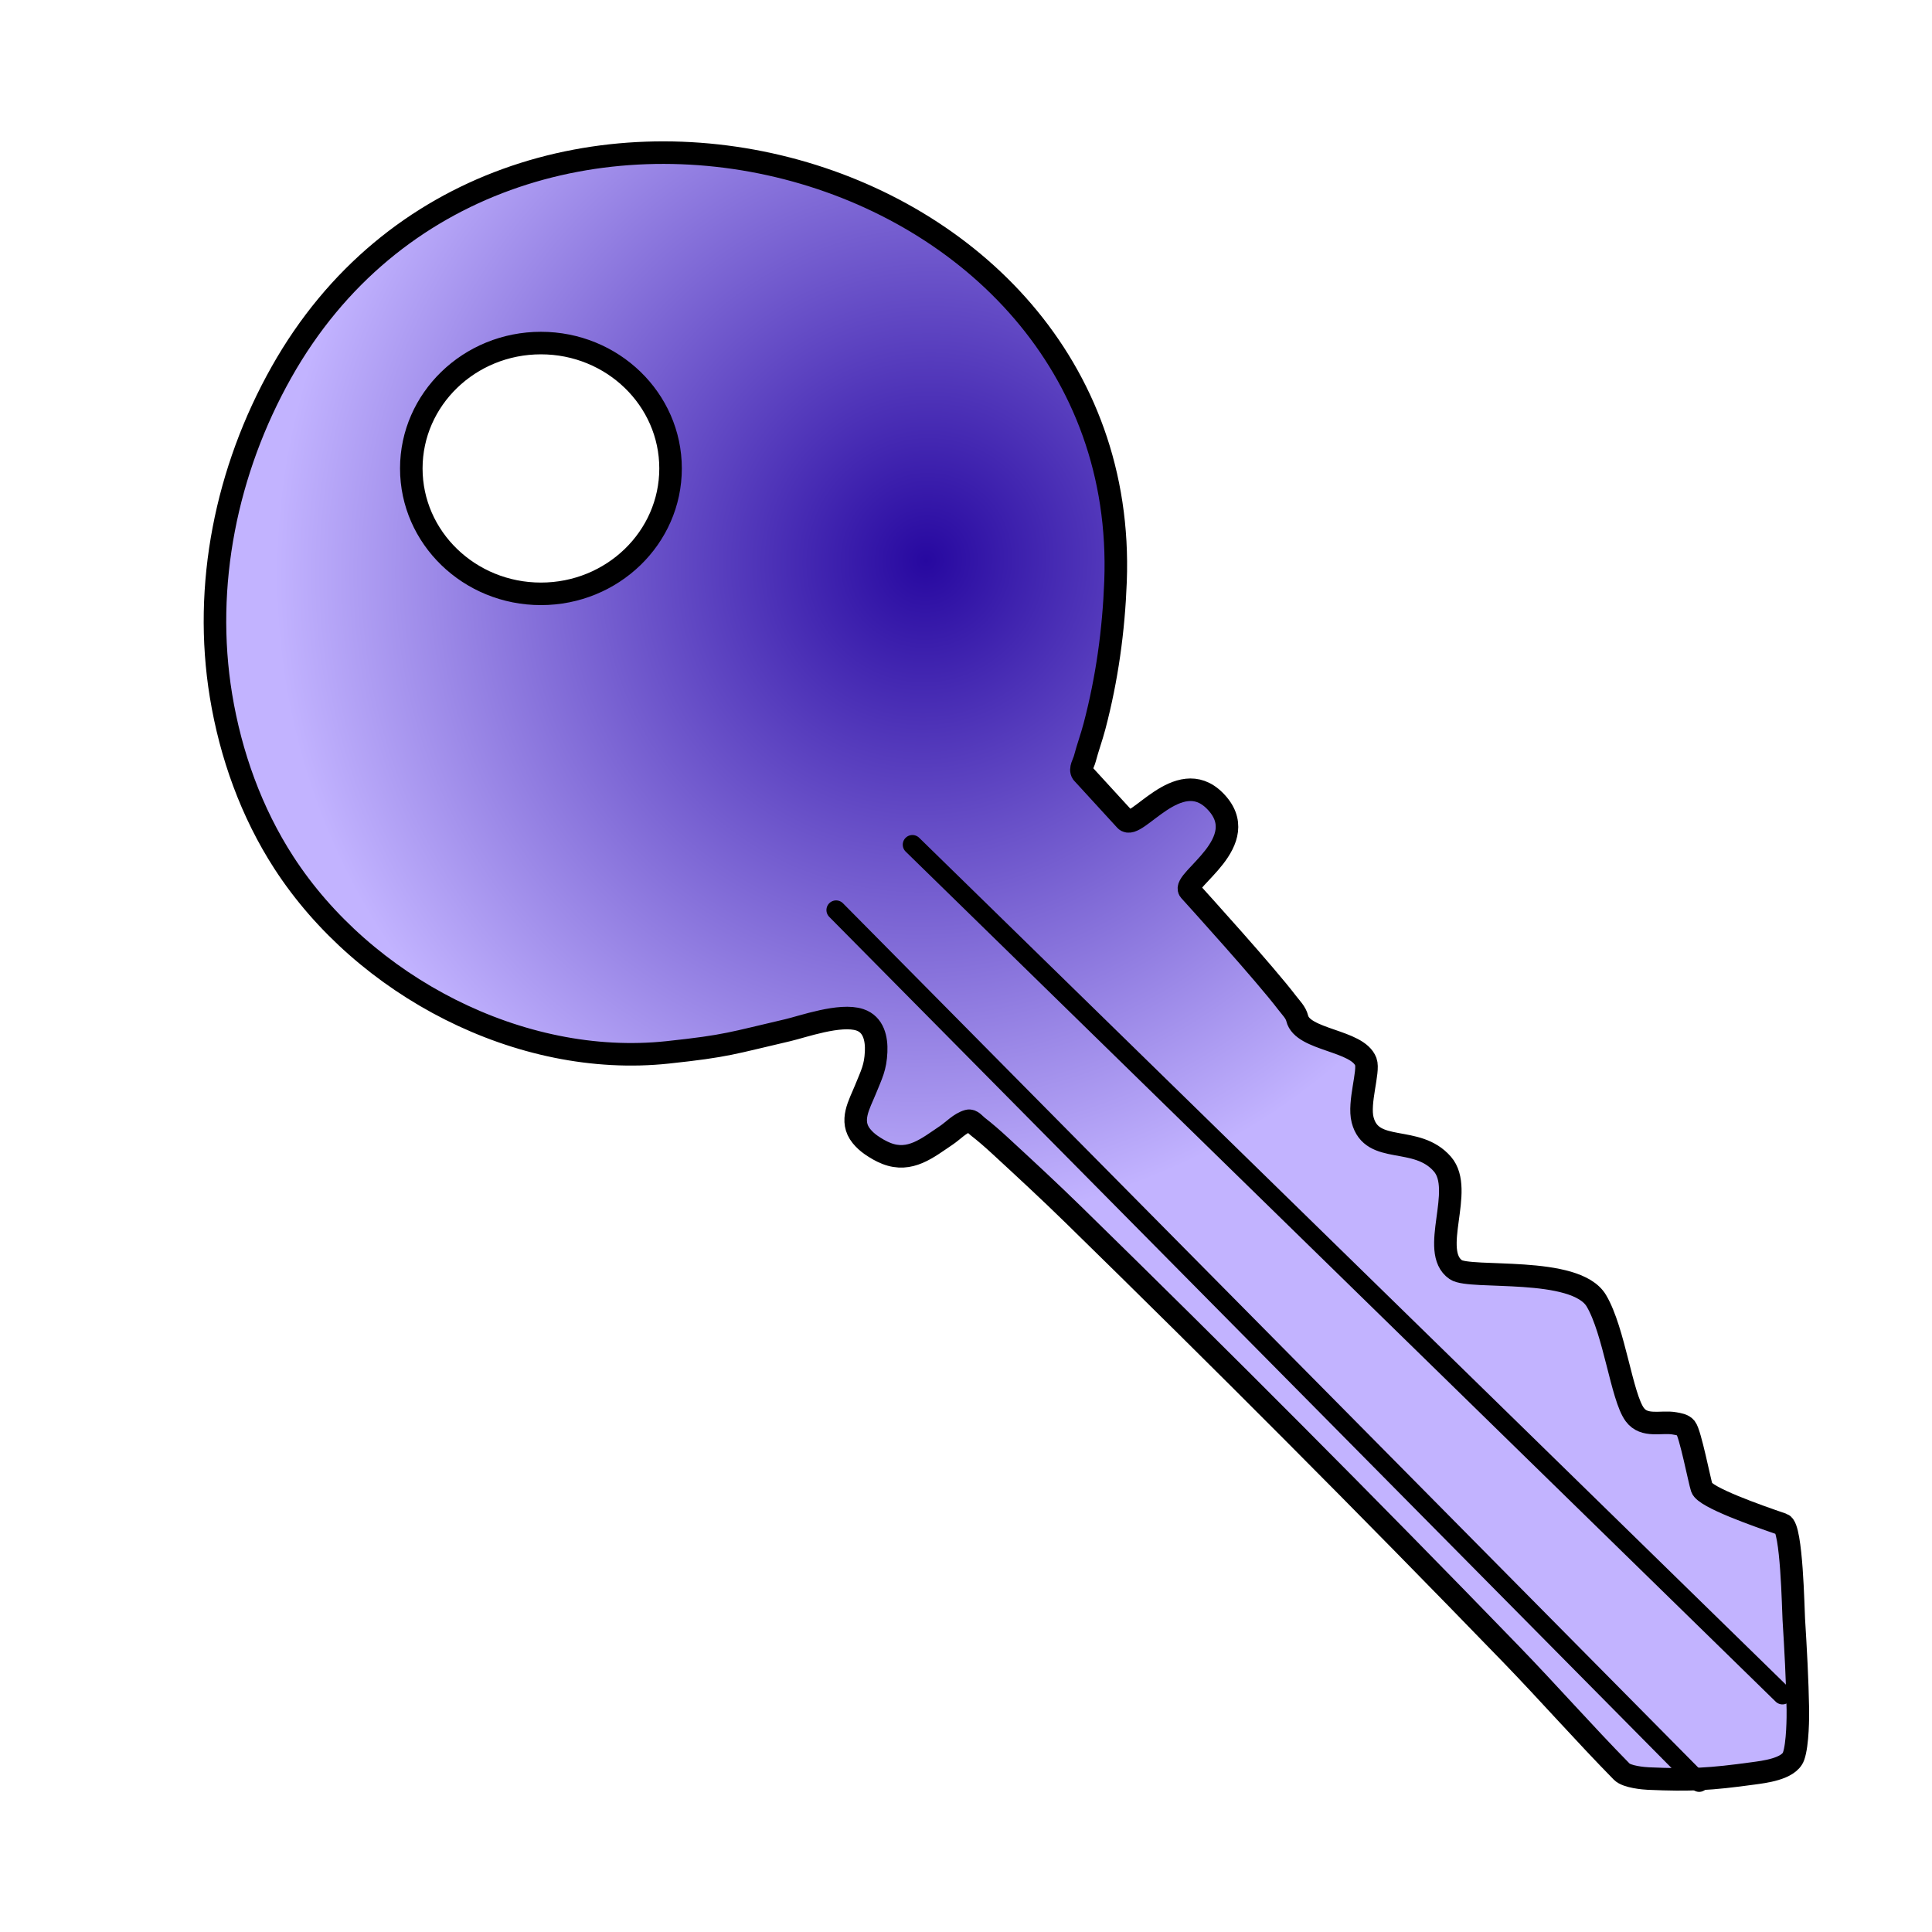
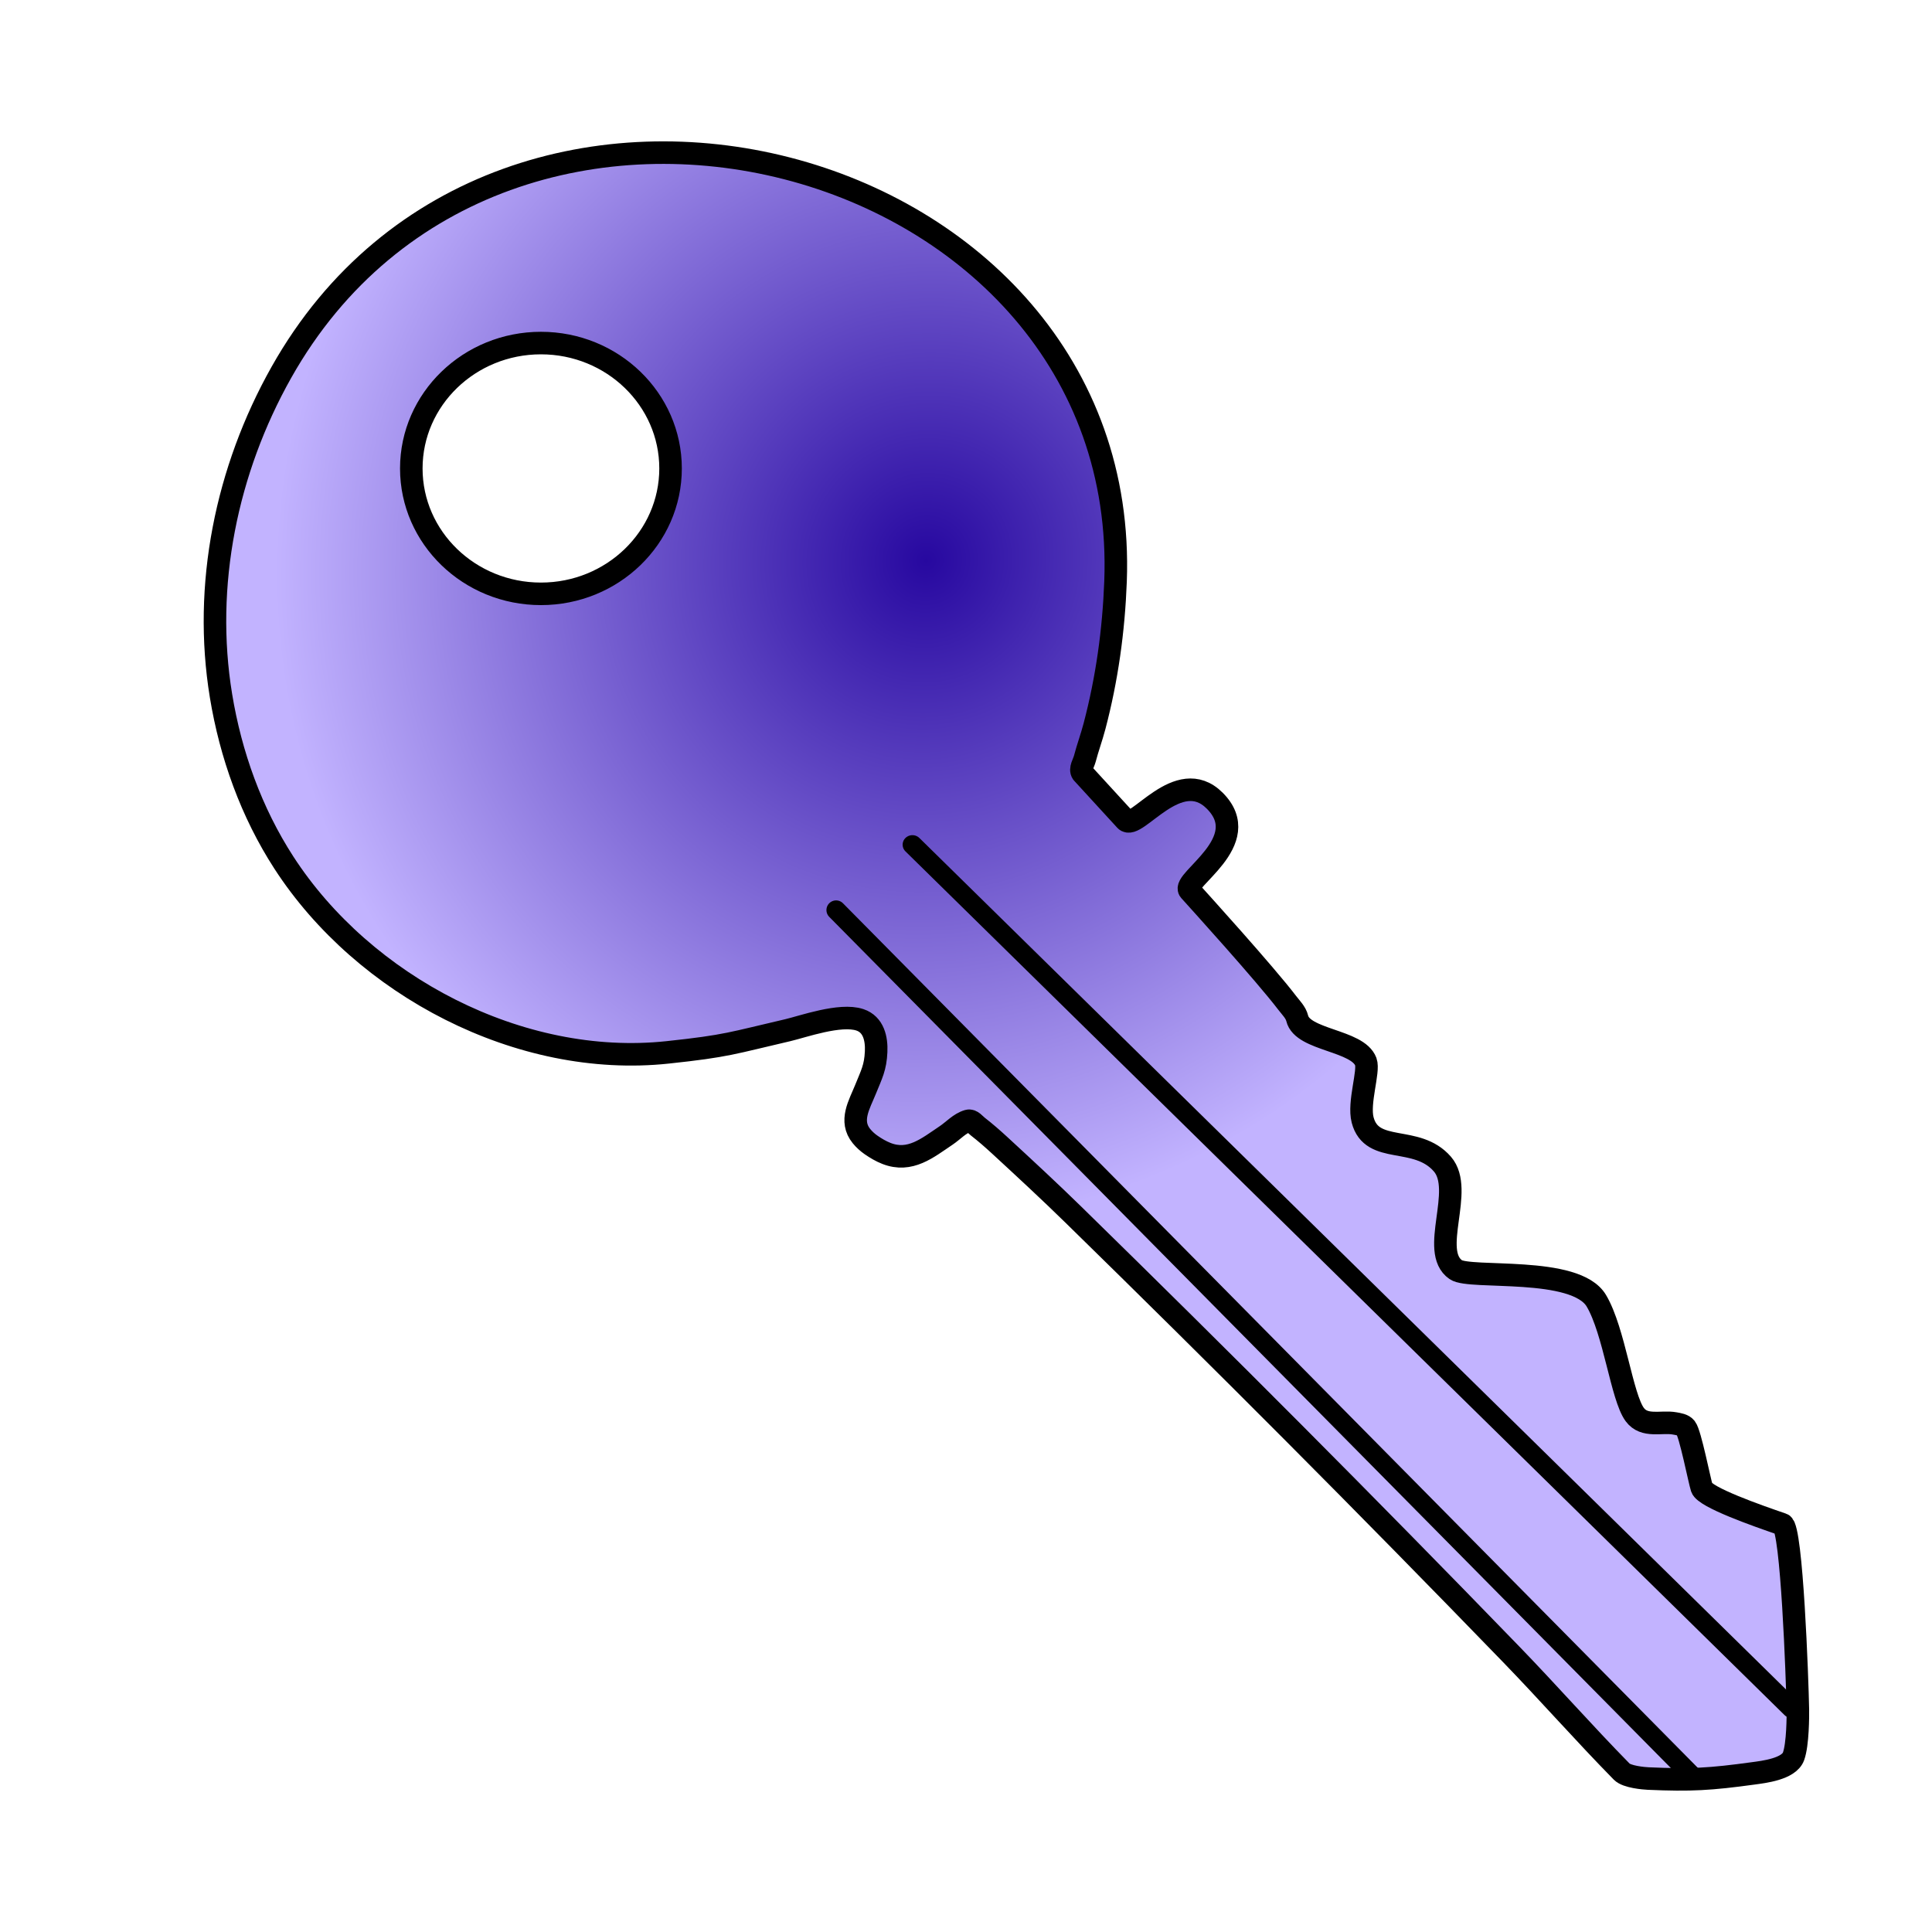
<svg xmlns="http://www.w3.org/2000/svg" width="100%" height="100%" viewBox="0 0 1200 1200" version="1.1" xml:space="preserve" style="fill-rule:evenodd;clip-rule:evenodd;stroke-linecap:round;stroke-linejoin:round;stroke-miterlimit:1.414;">
-   <g id="Layer2">
-     <path d="M672.23,480.078c-1.65,-2.473 0.812,-5.904 1.564,-8.78c1.772,-6.772 4.217,-13.356 5.999,-20.126c7.764,-29.493 11.922,-59.422 13.081,-90.009c10.176,-268.511 -381.59,-372.427 -518.106,-129.888c-34.21,60.779 -48.761,132.298 -37.501,200.871c6.011,36.608 18.837,72.429 39.053,103.643c49.602,76.587 146.659,127.64 238.355,117.859c37.273,-3.976 39.862,-5.731 74.603,-13.77c9.182,-2.125 32.575,-10.551 44.828,-6.445c8.584,2.877 10.436,11.838 10.078,19.805c-0.445,9.886 -2.776,13.952 -6.603,23.415c-3.8,9.397 -10.173,19.598 -2.5,29.011c1.712,2.101 3.76,3.955 5.986,5.499c2.974,2.063 6.136,3.927 9.506,5.248c14.701,5.765 25.518,-3.417 37.107,-11.182c4.538,-3.042 8.41,-7.564 13.669,-9.045c2.217,-0.624 4.123,2.112 5.942,3.523c4.702,3.645 9.19,7.568 13.565,11.599c15.378,14.169 30.733,28.371 45.683,42.991c93.142,91.081 181.324,179.521 271.986,273.129c23.26,24.015 45.349,49.152 68.781,72.999c3.194,3.251 13.741,4.146 16.5,4.266c26.462,1.153 38.567,0.432 65.129,-3.21c6.368,-0.873 22.171,-2.631 25.066,-10.586c2.702,-7.427 2.753,-25.301 2.685,-29.073c-0.341,-18.74 -1.372,-37.464 -2.533,-56.171c-0.356,-5.732 -1.229,-56.869 -7.046,-58.862c-15.7,-5.378 -48.135,-16.755 -50.095,-22.669c-1.446,-4.361 -7.121,-33.64 -9.965,-37.249c-1.533,-1.945 -4.458,-2.33 -6.896,-2.769c-8.25,-1.487 -18.765,2.613 -24.749,-5.456c-8.144,-10.98 -12.703,-51.876 -23.87,-70.708c-12.954,-21.848 -78.417,-13.16 -87.297,-19.295c-16.617,-11.481 5.705,-49.419 -8.323,-65.604c-16.069,-18.54 -43.851,-5.485 -49.561,-27.448c-2.797,-10.757 4.172,-30.202 1.979,-36.126c-5.009,-13.529 -39.306,-13.184 -42.604,-26.945c-0.891,-3.718 -3.912,-6.59 -6.229,-9.631c-13.904,-18.244 -55.091,-63.659 -60.599,-69.77c-5.531,-6.135 40.942,-30.462 15.592,-55.796c-22.654,-22.64 -48.955,19.111 -55.396,12.069c-14.736,-16.109 -26.864,-29.314 -26.864,-29.314ZM335.981,213.083c44.437,0 80.514,34.897 80.514,77.88c0,42.984 -36.077,77.88 -80.514,77.88c-44.437,0 -80.514,-34.896 -80.514,-77.88c0,-42.983 36.077,-77.88 80.514,-77.88Z" style="fill:url(#_Radial1);stroke-width:14px;stroke:#000;" />
-     <path d="M519.316,565.256l536.059,541.707" style="fill:none;stroke-width:12px;stroke:#000;" />
-     <path d="M566.718,524.645l540.389,527.995" style="fill:none;stroke-width:12px;stroke:#000;" />
+   <g id="Layer2" transform="matrix(1,0,0,1,-360,0)">
+     <g transform="matrix(1,0,0,1,5.88823,-6.95098)">
+       <path d="M1026.34,487.029C1024.69,484.556 1027.15,481.125 1027.91,478.249C1029.68,471.477 1032.12,464.893 1033.9,458.123C1041.67,428.63 1045.83,398.701 1046.99,368.114C1057.16,99.603 665.396,-4.313 528.88,238.226C494.669,299.005 480.119,370.524 491.379,439.097C497.389,475.705 510.216,511.526 530.432,542.74C580.034,619.327 677.091,670.38 768.787,660.599C806.06,656.623 808.649,654.868 843.39,646.829C852.572,644.704 875.964,636.278 888.218,640.384C896.802,643.261 898.654,652.222 898.295,660.189C897.851,670.075 895.52,674.141 891.693,683.604C887.893,693.001 881.52,703.202 889.193,712.615C890.905,714.716 892.952,716.57 895.179,718.114C898.153,720.177 901.315,722.041 904.684,723.362C919.386,729.127 930.203,719.945 941.791,712.18C946.33,709.138 950.202,704.616 955.461,703.135C957.678,702.511 959.583,705.247 961.403,706.658C966.105,710.303 970.592,714.226 974.968,718.257C990.346,732.426 1005.7,746.628 1020.65,761.248C1113.79,852.329 1201.98,940.769 1292.64,1034.38C1315.9,1058.39 1337.99,1083.53 1361.42,1107.38C1364.61,1110.63 1375.16,1111.52 1377.92,1111.64C1404.38,1112.8 1416.48,1112.07 1443.05,1108.43C1449.41,1107.56 1465.22,1105.8 1468.11,1097.85C1470.82,1090.42 1470.87,1072.55 1470.8,1068.77C1470.46,1050.03 1467.04,955.733 1461.22,953.74C1445.52,948.362 1413.08,936.985 1411.12,931.071C1409.68,926.71 1404,897.431 1401.16,893.822C1399.63,891.877 1396.7,891.492 1394.26,891.053C1386.01,889.566 1375.5,893.666 1369.51,885.597C1361.37,874.617 1356.81,833.721 1345.64,814.889C1332.69,793.041 1267.23,801.729 1258.35,795.594C1241.73,784.113 1264.05,746.175 1250.02,729.99C1233.95,711.45 1206.17,724.505 1200.46,702.542C1197.67,691.785 1204.63,672.34 1202.44,666.416C1197.43,652.887 1163.13,653.232 1159.84,639.471C1158.95,635.753 1155.93,632.881 1153.61,629.84C1139.7,611.596 1098.52,566.181 1093.01,560.07C1087.48,553.935 1133.95,529.608 1108.6,504.274C1085.95,481.634 1059.65,523.384 1053.21,516.343C1038.47,500.234 1026.34,487.029 1026.34,487.029ZM690.093,220.034C734.53,220.034 770.607,254.931 770.607,297.914C770.607,340.898 734.53,375.794 690.093,375.794C645.656,375.794 609.579,340.898 609.579,297.914C609.579,254.931 645.656,220.034 690.093,220.034Z" style="fill:url(#_Radial1);stroke-width:14px;stroke:black;" />
+     </g>
+     <g transform="matrix(0.992631,0,0,0.992708,6.47944,4.12211)">
+       <path d="M879.316,565.256L1416.9,1108.9" style="fill:none;stroke-width:12.09px;stroke:black;" />
+     </g>
+     <g transform="matrix(1.01117,0,0,0.983199,37.5805,-31.1141)">
+       <path d="M879.316,565.256L1419.35,1110.94" style="fill:none;stroke-width:12.03px;stroke:black;" />
+     </g>
  </g>
  <defs>
-     <radialGradient id="_Radial1" cx="0" cy="0" r="1" gradientUnits="userSpaceOnUse" gradientTransform="matrix(377.639,143.824,-147.804,388.09,574.485,347.019)">
-       <stop offset="0%" style="stop-color:#2708a0;stop-opacity:1" />
-       <stop offset="100%" style="stop-color:#c2b3ff;stop-opacity:1" />
+     <radialGradient id="_Radial1" cx="0" cy="0" r="1" gradientUnits="userSpaceOnUse" gradientTransform="matrix(377.639,143.824,-147.804,388.09,928.597,353.97)">
+       <stop offset="0%" style="stop-color:rgb(39,8,160);stop-opacity:1" />
+       <stop offset="100%" style="stop-color:rgb(194,179,255);stop-opacity:1" />
    </radialGradient>
  </defs>
</svg>
